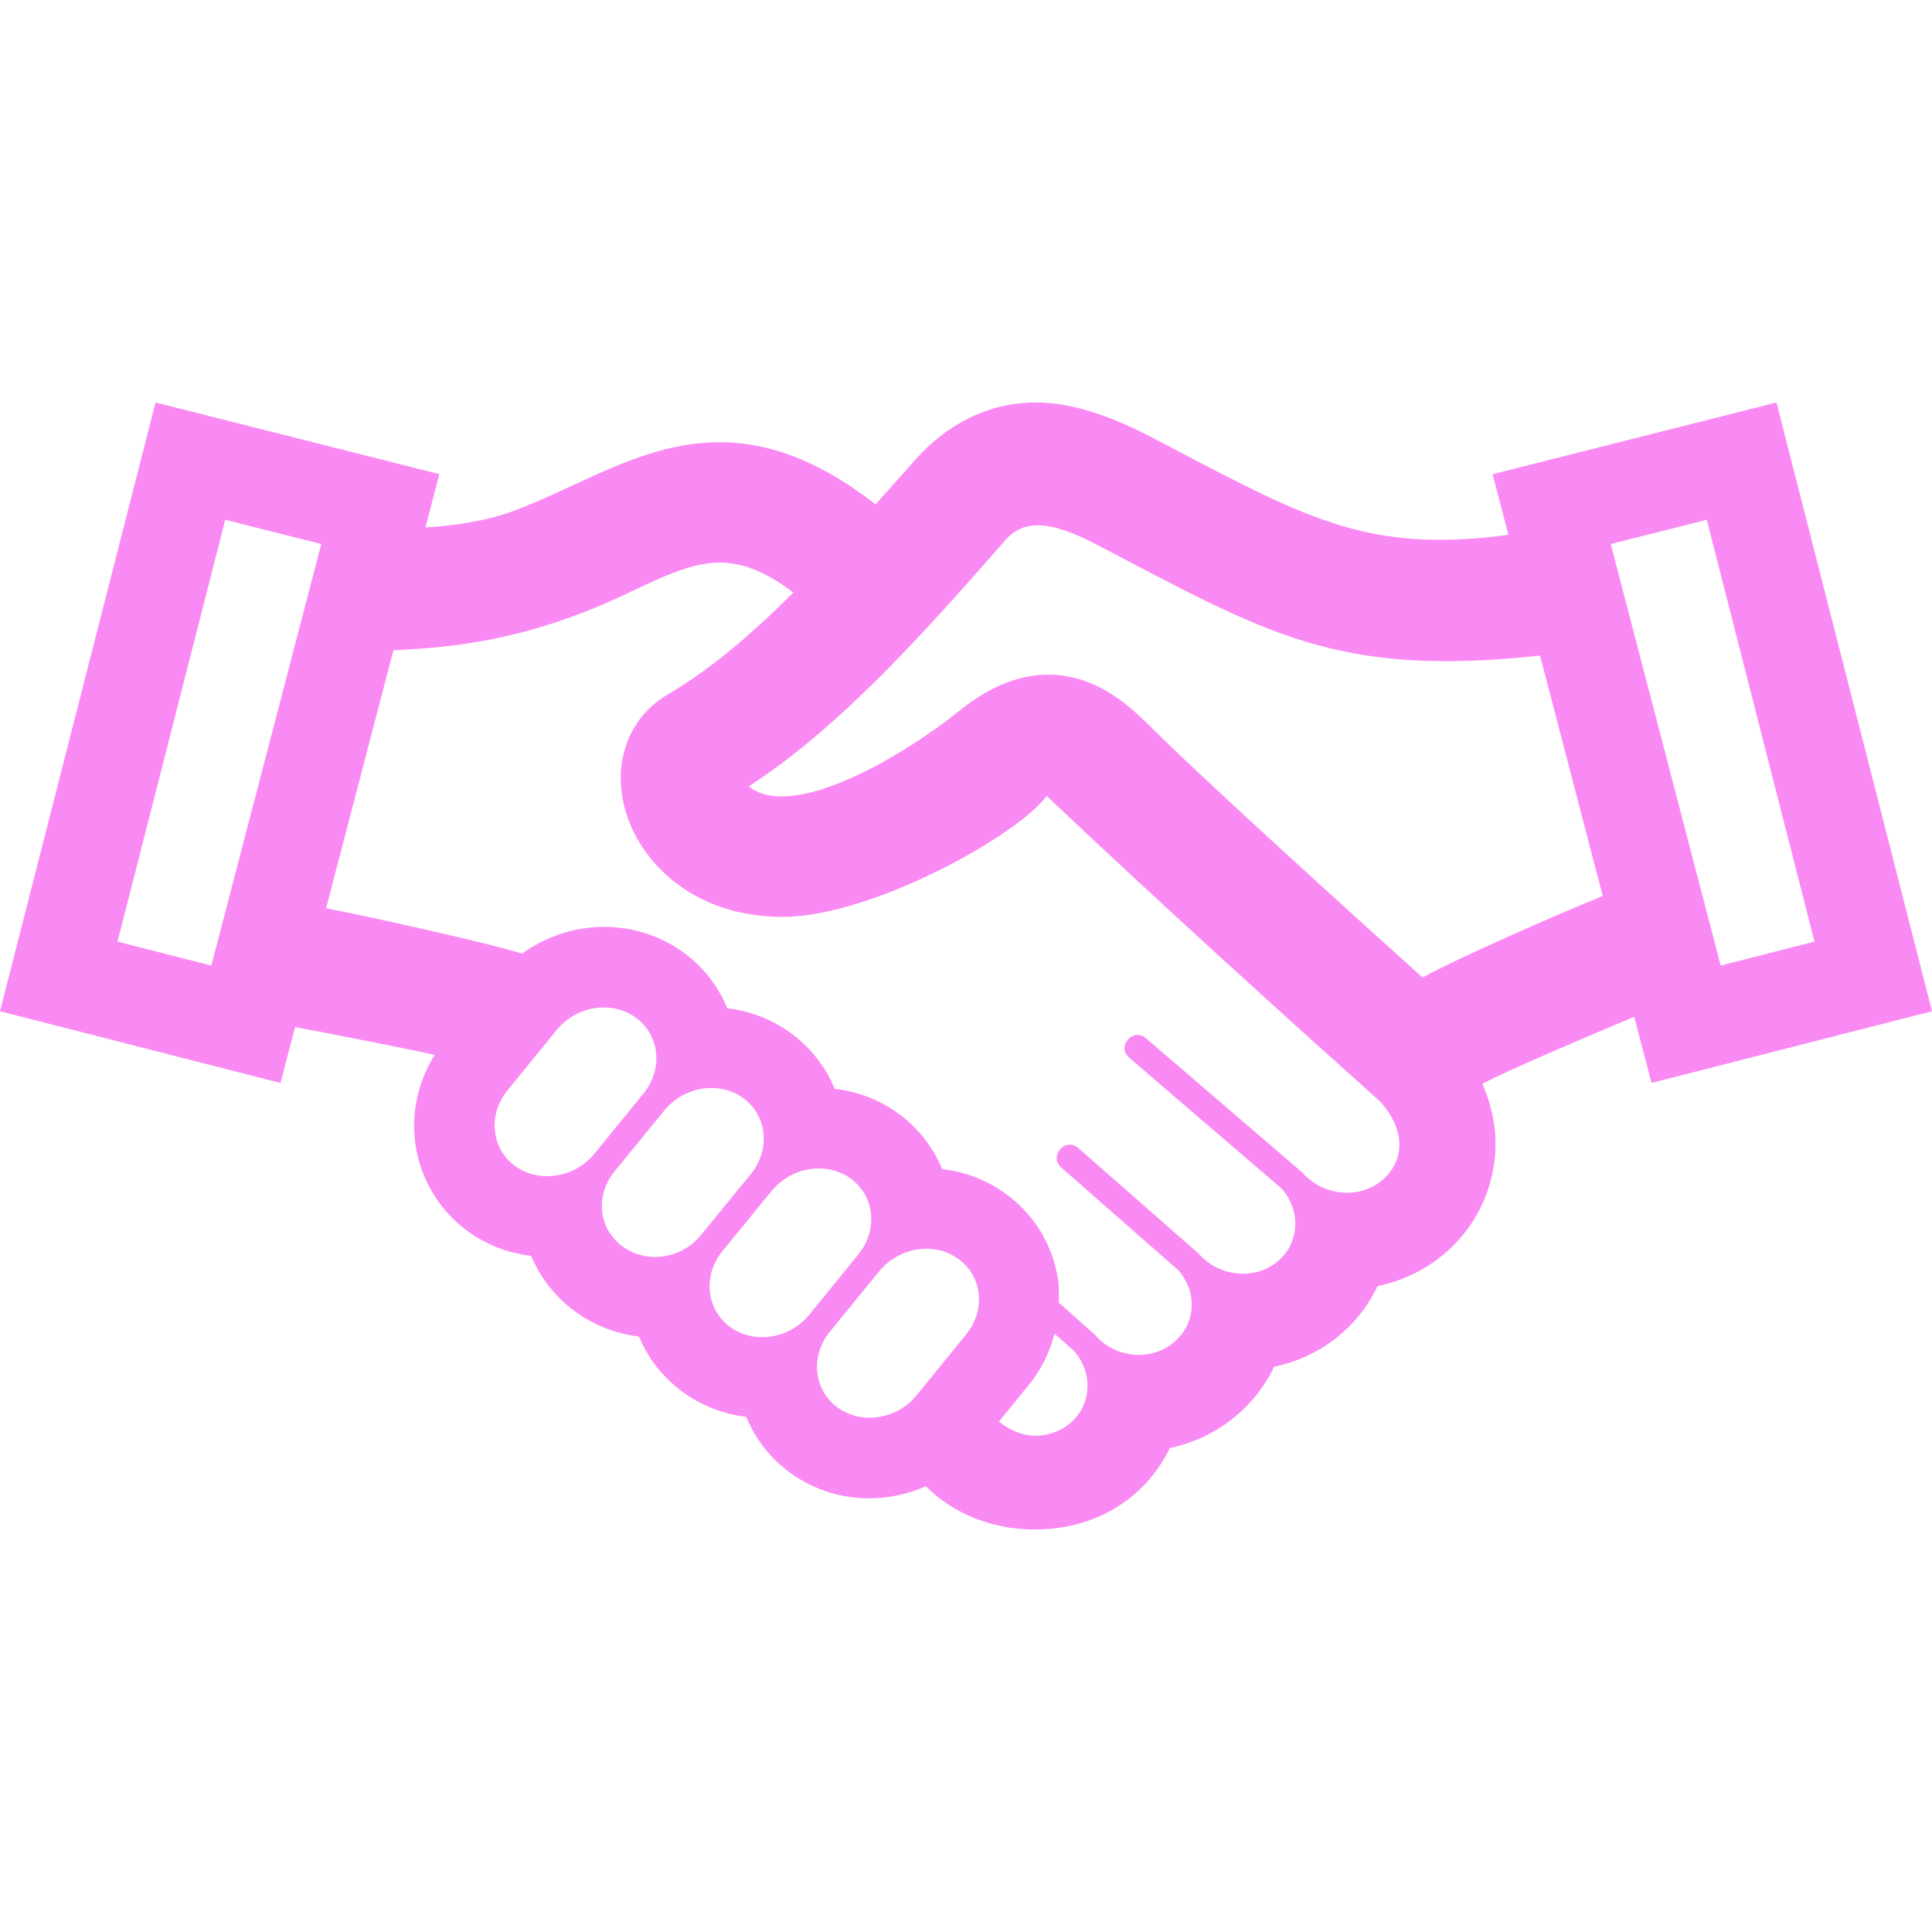
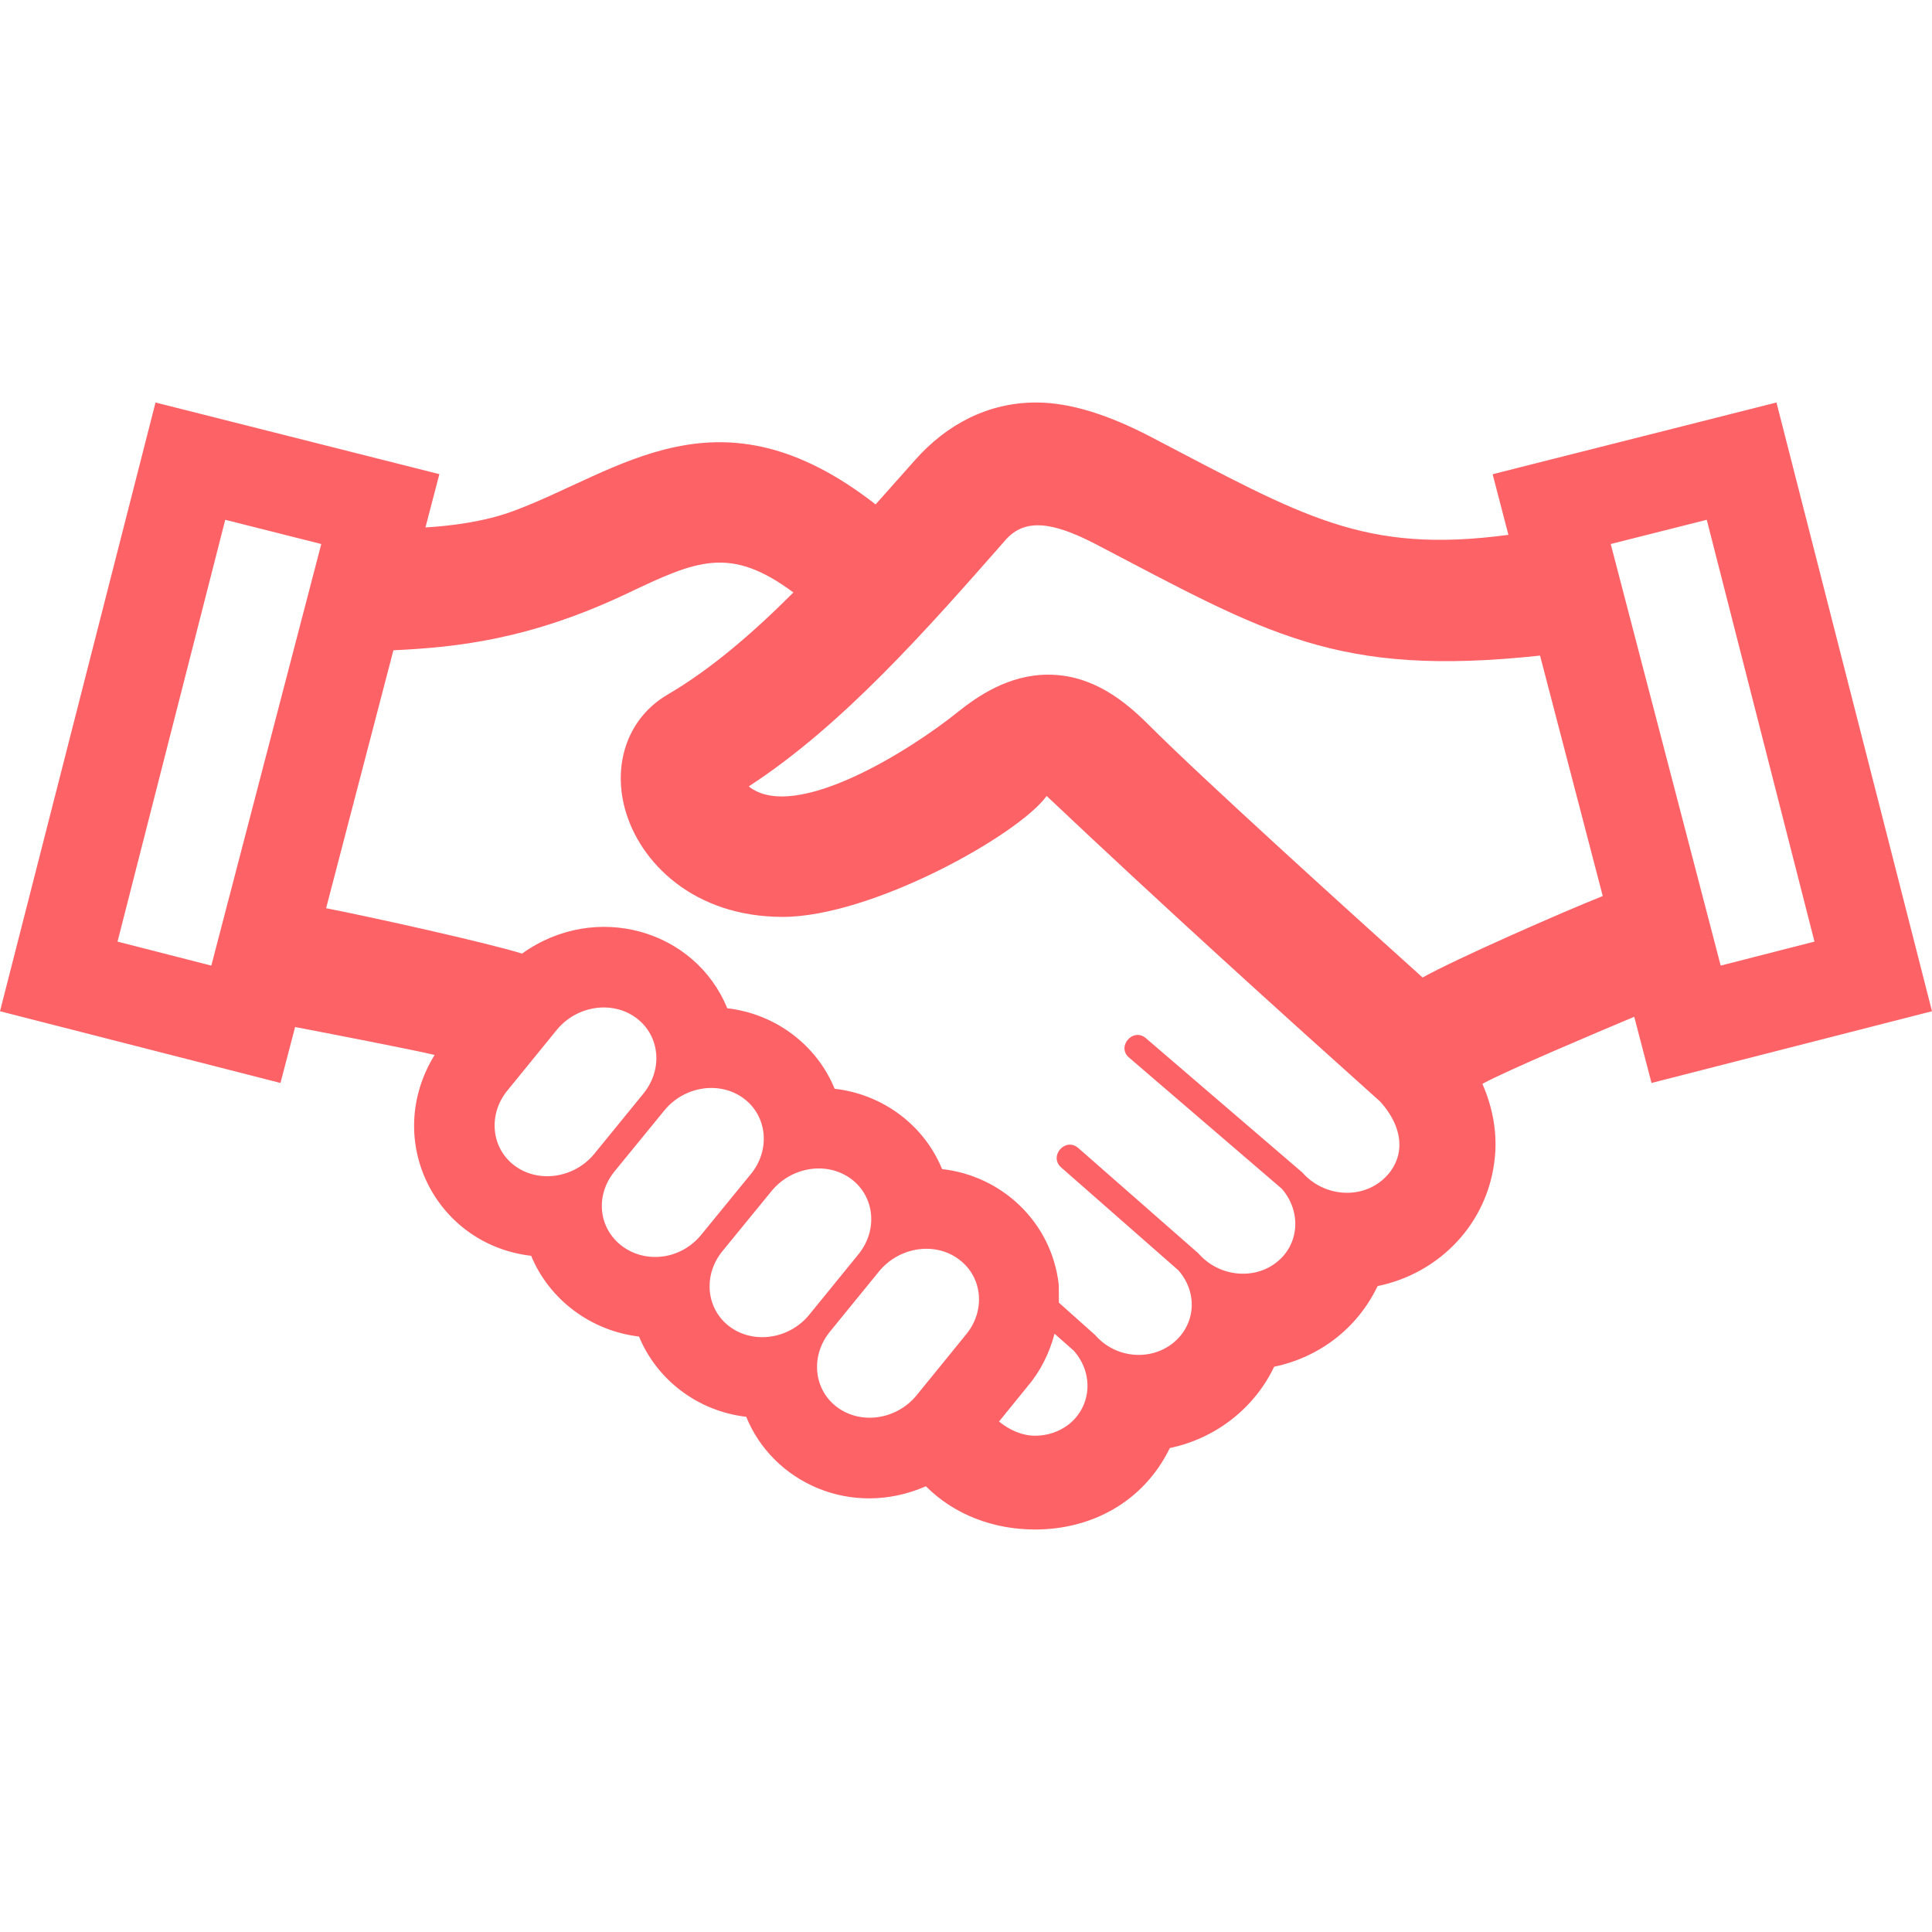
<svg xmlns="http://www.w3.org/2000/svg" width="24" height="24" viewBox="0 0 24 24">
-   <path d="M20.516 13.453l3.484-.891-1.932-7.562-3.526.891.196.753c-1.796.24-2.544-.226-4.459-1.226-.498-.257-.972-.418-1.408-.418-.592 0-1.108.268-1.503.714l-.491.552c-1.956-1.525-3.178-.405-4.505.084-.364.135-.793.185-1.087.202l.173-.662-3.526-.89-1.932 7.562 3.484.891.182-.695c.316.06 1.509.291 1.733.347-.649 1.055.01 2.357 1.199 2.495.226.545.741.932 1.34 1.003.225.544.736.928 1.332.997.33.815 1.305 1.267 2.232.863.352.354.841.537 1.356.537.703 0 1.349-.344 1.674-1.012.574-.12 1.052-.498 1.296-1.01.552-.115 1.031-.47 1.285-1.002.759-.154 1.378-.773 1.457-1.602.031-.312-.03-.624-.155-.91.289-.16 1.442-.647 1.886-.833l.215.822zm.686-6.996l1.338 5.24-1.165.298-1.366-5.237 1.193-.301zm-18.577 5.538l-1.165-.298 1.338-5.24 1.193.301-1.366 5.237zm3.766 2.484c-.294-.221-.331-.645-.08-.942l.61-.749c.249-.298.69-.363.986-.14.295.223.33.644.08.944l-.609.747c-.25.299-.693.361-.987.14zm1.336 1c-.296-.224-.337-.636-.086-.936l.616-.754c.25-.3.69-.363.984-.142.295.222.33.646.082.943l-.617.755c-.25.301-.682.356-.979.134zm1.336 1c-.295-.222-.333-.645-.082-.945l.609-.745c.251-.299.69-.364.986-.142.295.223.331.645.08.944l-.608.747c-.25.3-.691.361-.985.141zm2.93.108l-.61.75c-.251.302-.691.363-.986.142-.295-.222-.331-.645-.082-.943l.612-.751c.252-.298.693-.362.987-.139.296.221.332.644.079.941zm1.28 1.11c-.12.092-.266.138-.415.138-.16 0-.315-.069-.448-.176l.358-.441c.159-.187.269-.412.332-.65l.24.212c.251.285.218.694-.067.917zm3.873-3.017c-.289.222-.719.168-.967-.114l-1.944-1.669c-.16-.138-.37.107-.208.242l1.896 1.628c.248.285.217.696-.068.916-.276.218-.712.181-.969-.114l-1.491-1.308c-.161-.139-.37.102-.213.241l1.457 1.279c.249.285.211.686-.075.909-.28.218-.708.184-.96-.106l-.45-.402-.002-.225c-.089-.78-.711-1.352-1.449-1.434-.224-.547-.737-.93-1.335-.998-.218-.535-.726-.93-1.334-1-.397-.975-1.636-1.334-2.549-.679-.425-.133-1.852-.45-2.434-.564l.836-3.204c.783-.037 1.694-.132 2.902-.705.864-.411 1.278-.599 2.067-.013-.507.507-1.027.955-1.562 1.268-.48.28-.688.837-.531 1.419.181.668.856 1.343 1.96 1.343s2.924-1.014 3.279-1.502c1.472 1.391 2.902 2.684 4.143 3.796.35.39.285.776.001.996zm.526-2.537c-.837-.753-2.728-2.463-3.407-3.143-.289-.288-.691-.619-1.244-.619-.49 0-.878.267-1.128.468-.573.462-2.019 1.378-2.592.92 1.161-.754 2.208-1.943 3.192-3.063.24-.273.587-.219 1.1.044 2.153 1.125 3.007 1.666 5.538 1.394l.779 2.987c-.5.199-1.823.78-2.238 1.012z" fill="#F95EEF" fill-opacity="0.72" />
+   <path d="M20.516 13.453l3.484-.891-1.932-7.562-3.526.891.196.753c-1.796.24-2.544-.226-4.459-1.226-.498-.257-.972-.418-1.408-.418-.592 0-1.108.268-1.503.714l-.491.552c-1.956-1.525-3.178-.405-4.505.084-.364.135-.793.185-1.087.202l.173-.662-3.526-.89-1.932 7.562 3.484.891.182-.695c.316.06 1.509.291 1.733.347-.649 1.055.01 2.357 1.199 2.495.226.545.741.932 1.34 1.003.225.544.736.928 1.332.997.33.815 1.305 1.267 2.232.863.352.354.841.537 1.356.537.703 0 1.349-.344 1.674-1.012.574-.12 1.052-.498 1.296-1.01.552-.115 1.031-.47 1.285-1.002.759-.154 1.378-.773 1.457-1.602.031-.312-.03-.624-.155-.91.289-.16 1.442-.647 1.886-.833l.215.822zm.686-6.996l1.338 5.24-1.165.298-1.366-5.237 1.193-.301zm-18.577 5.538l-1.165-.298 1.338-5.24 1.193.301-1.366 5.237zm3.766 2.484c-.294-.221-.331-.645-.08-.942l.61-.749c.249-.298.69-.363.986-.14.295.223.33.644.08.944l-.609.747c-.25.299-.693.361-.987.14zm1.336 1c-.296-.224-.337-.636-.086-.936l.616-.754c.25-.3.69-.363.984-.142.295.222.33.646.082.943l-.617.755c-.25.301-.682.356-.979.134zm1.336 1c-.295-.222-.333-.645-.082-.945l.609-.745c.251-.299.69-.364.986-.142.295.223.331.645.08.944l-.608.747c-.25.3-.691.361-.985.141zm2.93.108l-.61.75c-.251.302-.691.363-.986.142-.295-.222-.331-.645-.082-.943l.612-.751c.252-.298.693-.362.987-.139.296.221.332.644.079.941zm1.28 1.11c-.12.092-.266.138-.415.138-.16 0-.315-.069-.448-.176l.358-.441c.159-.187.269-.412.332-.65l.24.212c.251.285.218.694-.067.917zm3.873-3.017c-.289.222-.719.168-.967-.114l-1.944-1.669c-.16-.138-.37.107-.208.242l1.896 1.628c.248.285.217.696-.068.916-.276.218-.712.181-.969-.114l-1.491-1.308c-.161-.139-.37.102-.213.241l1.457 1.279c.249.285.211.686-.075.909-.28.218-.708.184-.96-.106l-.45-.402-.002-.225c-.089-.78-.711-1.352-1.449-1.434-.224-.547-.737-.93-1.335-.998-.218-.535-.726-.93-1.334-1-.397-.975-1.636-1.334-2.549-.679-.425-.133-1.852-.45-2.434-.564l.836-3.204c.783-.037 1.694-.132 2.902-.705.864-.411 1.278-.599 2.067-.013-.507.507-1.027.955-1.562 1.268-.48.28-.688.837-.531 1.419.181.668.856 1.343 1.96 1.343s2.924-1.014 3.279-1.502c1.472 1.391 2.902 2.684 4.143 3.796.35.39.285.776.001.996zm.526-2.537c-.837-.753-2.728-2.463-3.407-3.143-.289-.288-.691-.619-1.244-.619-.49 0-.878.267-1.128.468-.573.462-2.019 1.378-2.592.92 1.161-.754 2.208-1.943 3.192-3.063.24-.273.587-.219 1.1.044 2.153 1.125 3.007 1.666 5.538 1.394l.779 2.987c-.5.199-1.823.78-2.238 1.012z" fill="#fc262d" fill-opacity="0.72" />
</svg>
